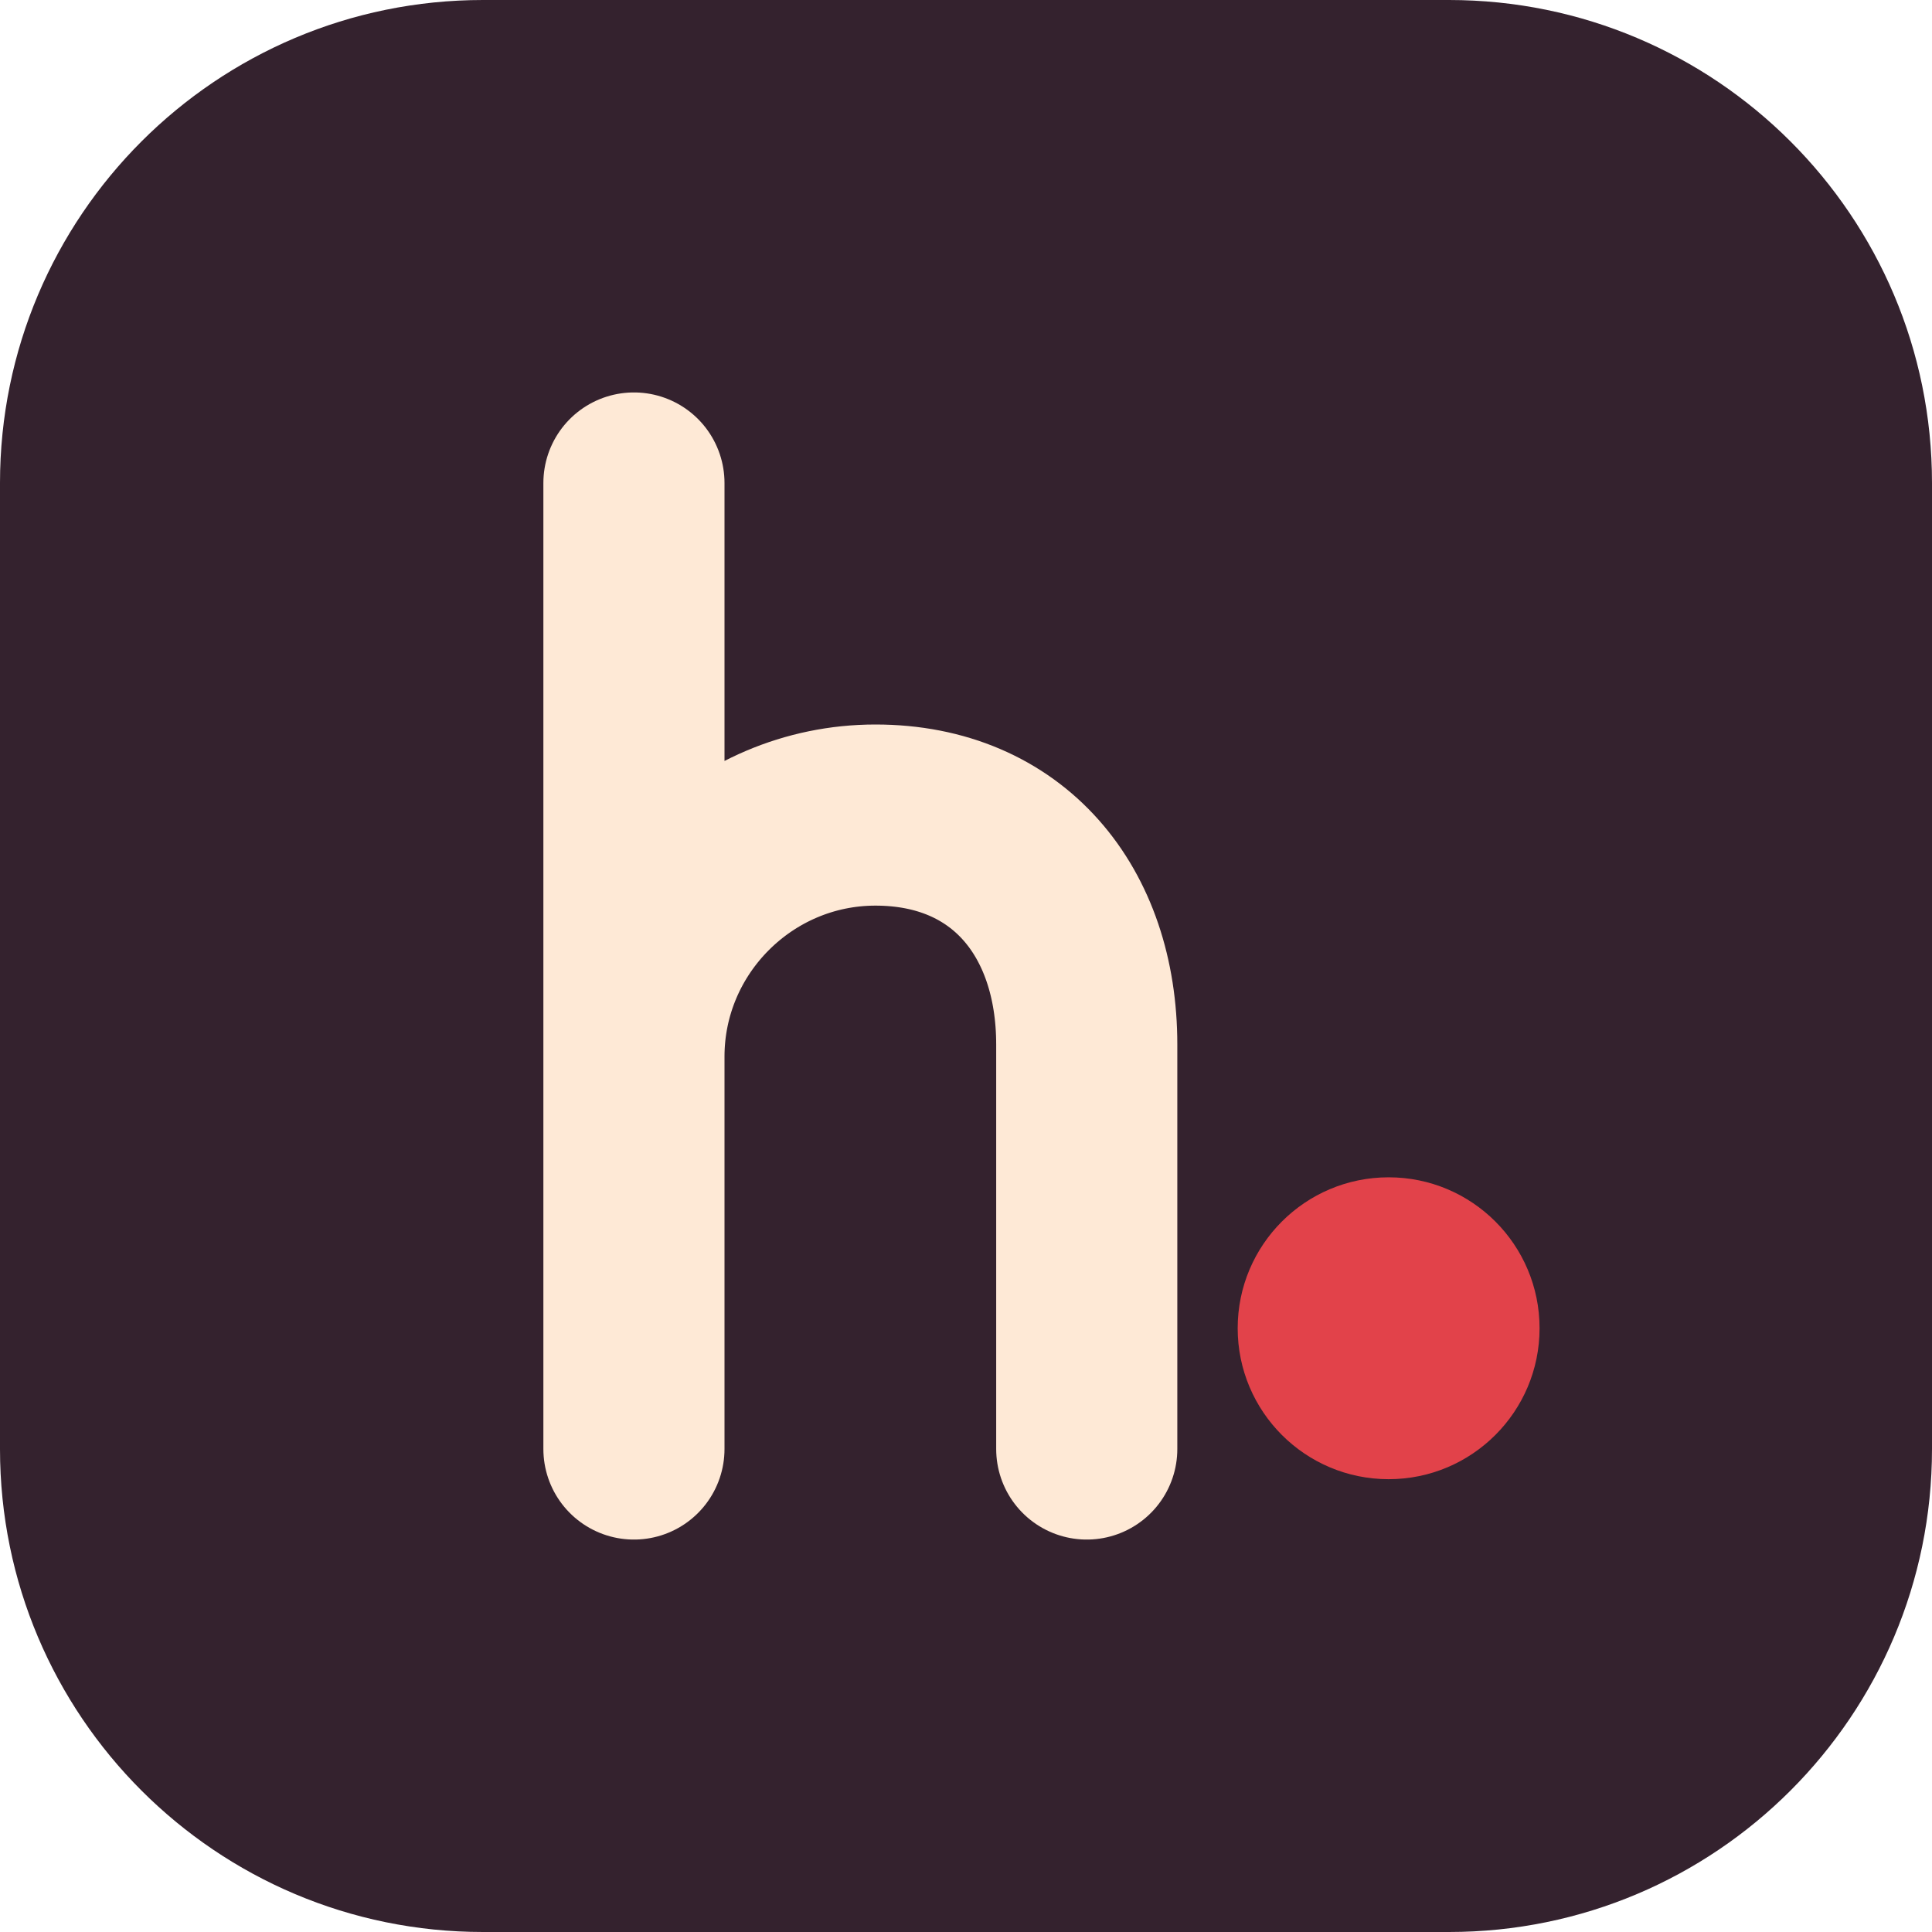
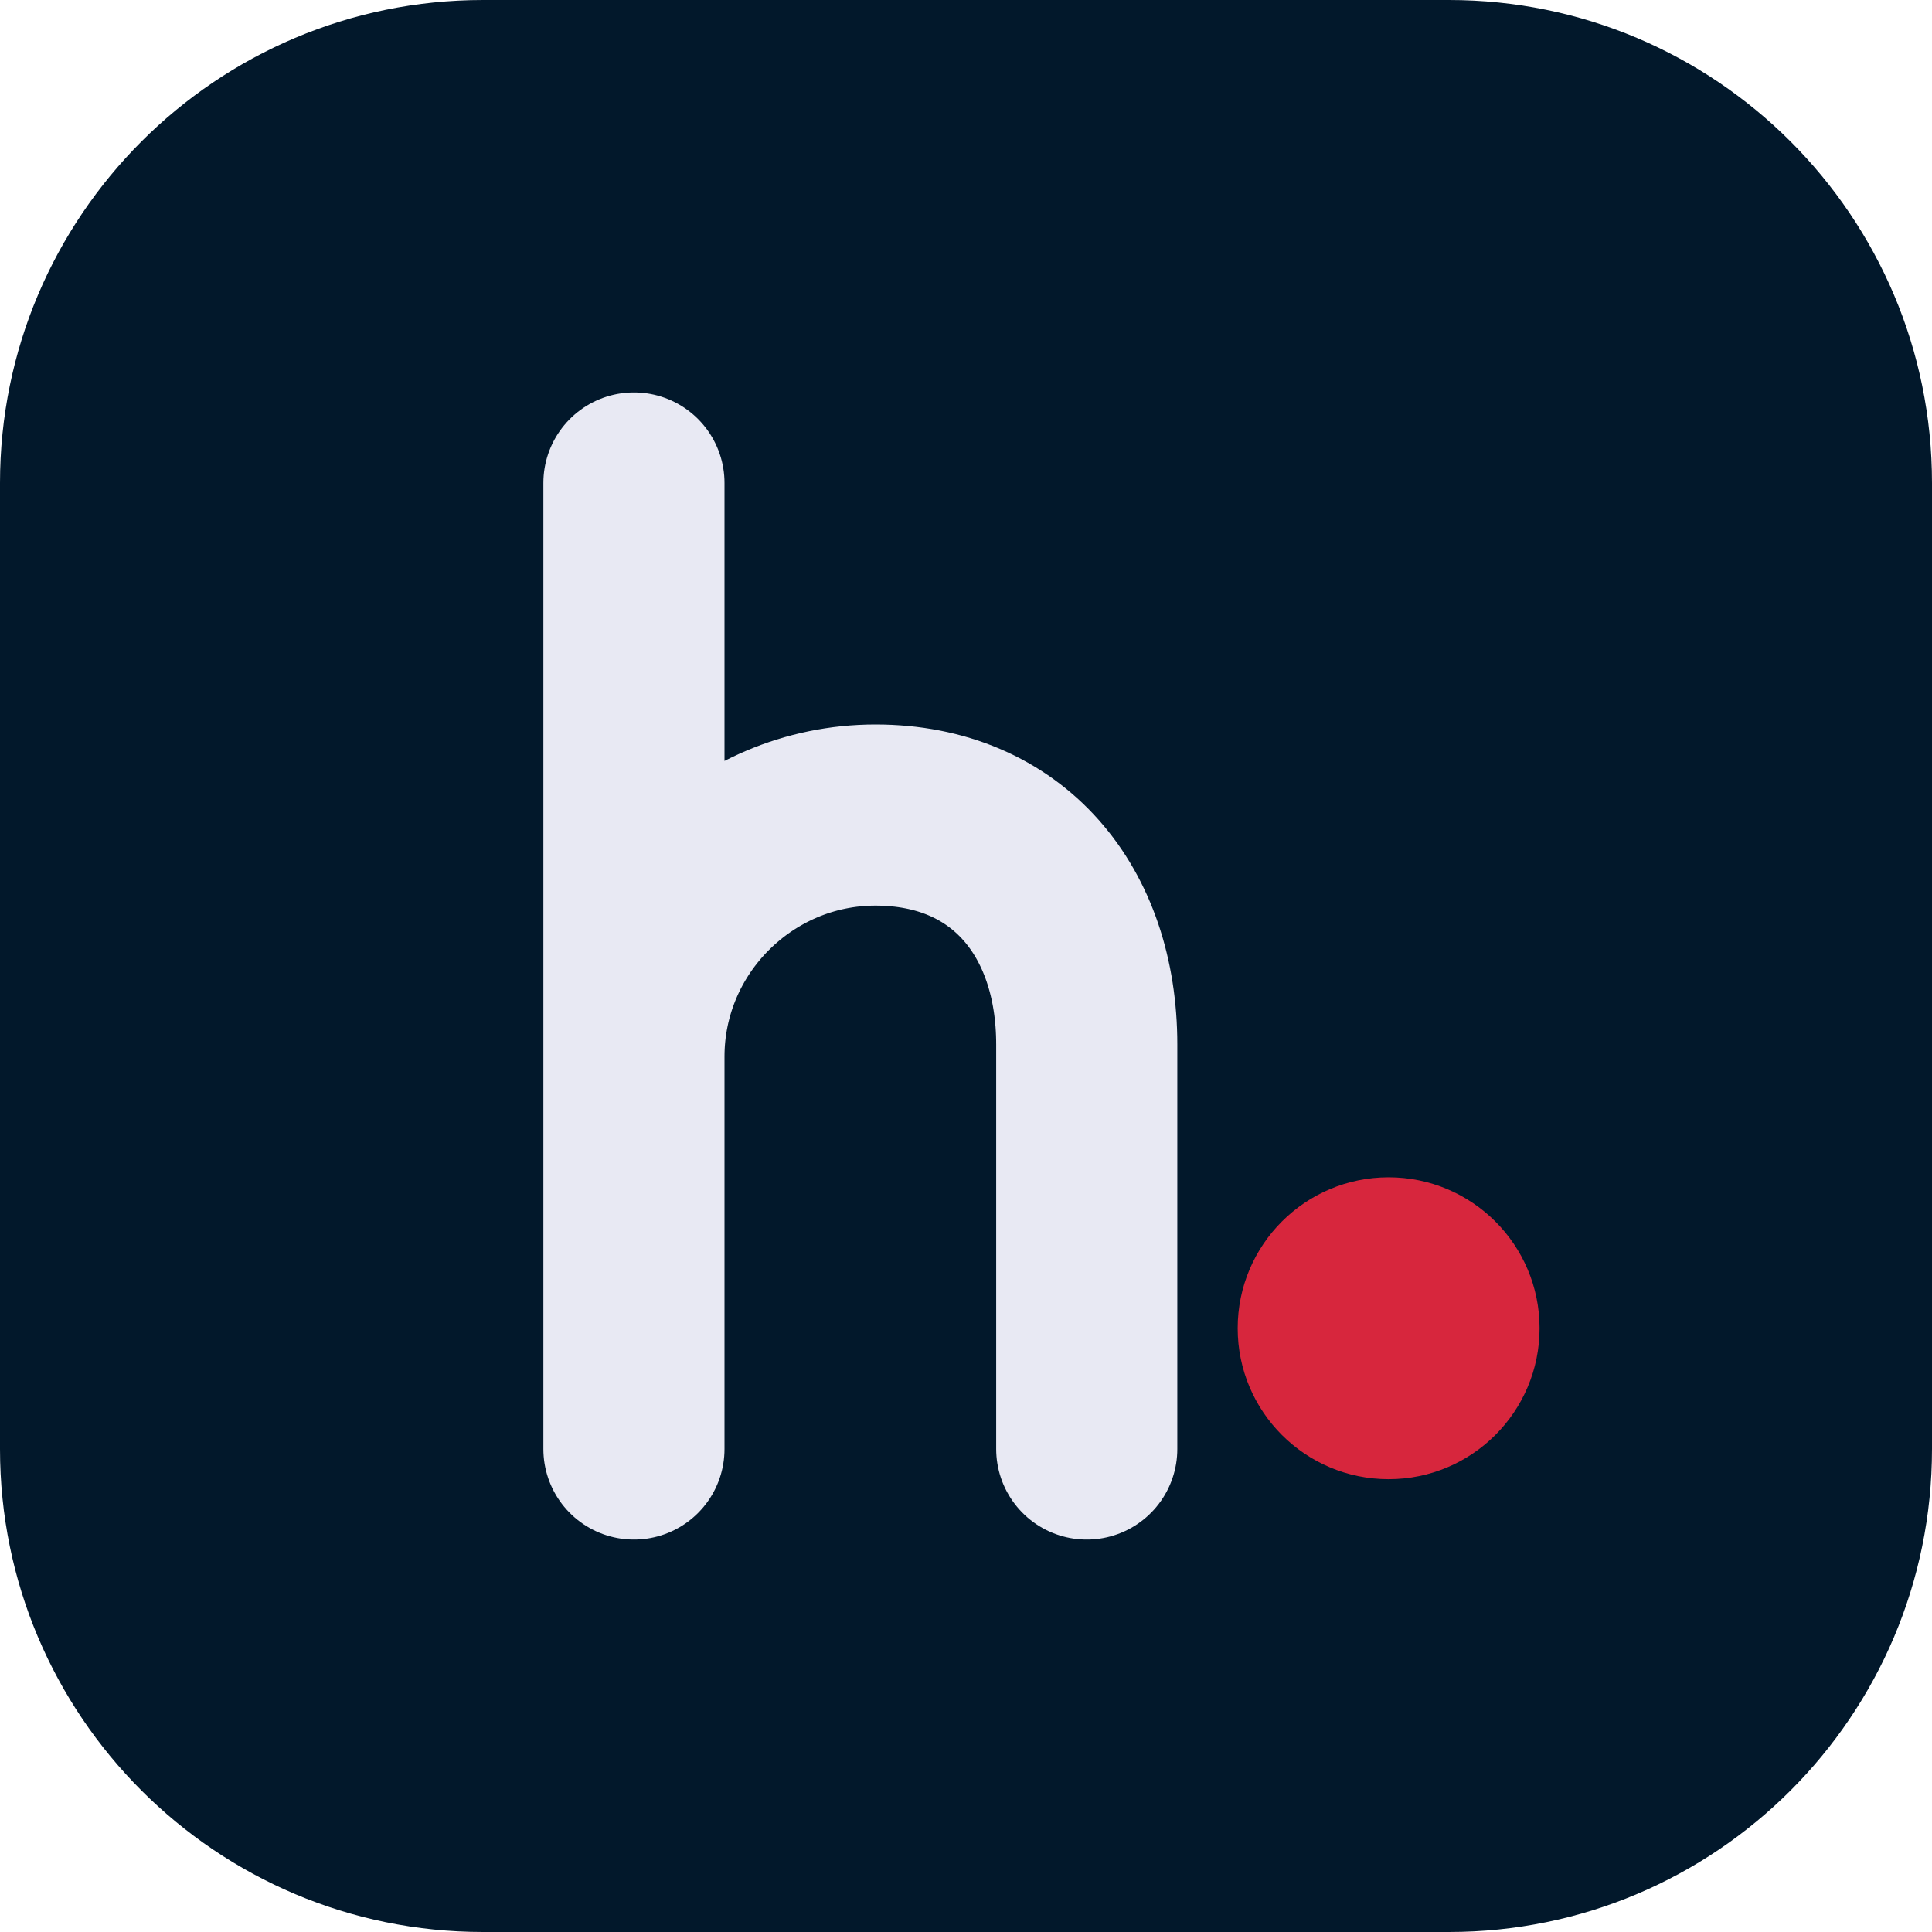
<svg xmlns="http://www.w3.org/2000/svg" viewBox="0 0 32 32" width="32" height="32">
-   <rect width="32" height="32" rx="8" fill="#34222e" />
-   <path d="M10.5 8v16M10.5 17.5c0-2.2 1.8-4 4-4s3.5 1.6 3.5 3.8V24" stroke="#fee9d6" stroke-width="3" stroke-linecap="round" fill="none" />
-   <circle cx="23" cy="22" r="2.5" fill="#e2424a" />
+   <rect width="32" height="32" rx="8" fill="#02182b" />
+   <path d="M10.5 8v16M10.5 17.5c0-2.2 1.8-4 4-4s3.5 1.6 3.5 3.8V24" stroke="#e8e9f3" stroke-width="3" stroke-linecap="round" fill="none" />
+   <circle cx="23" cy="22" r="2.5" fill="#d7263d" />
</svg>
